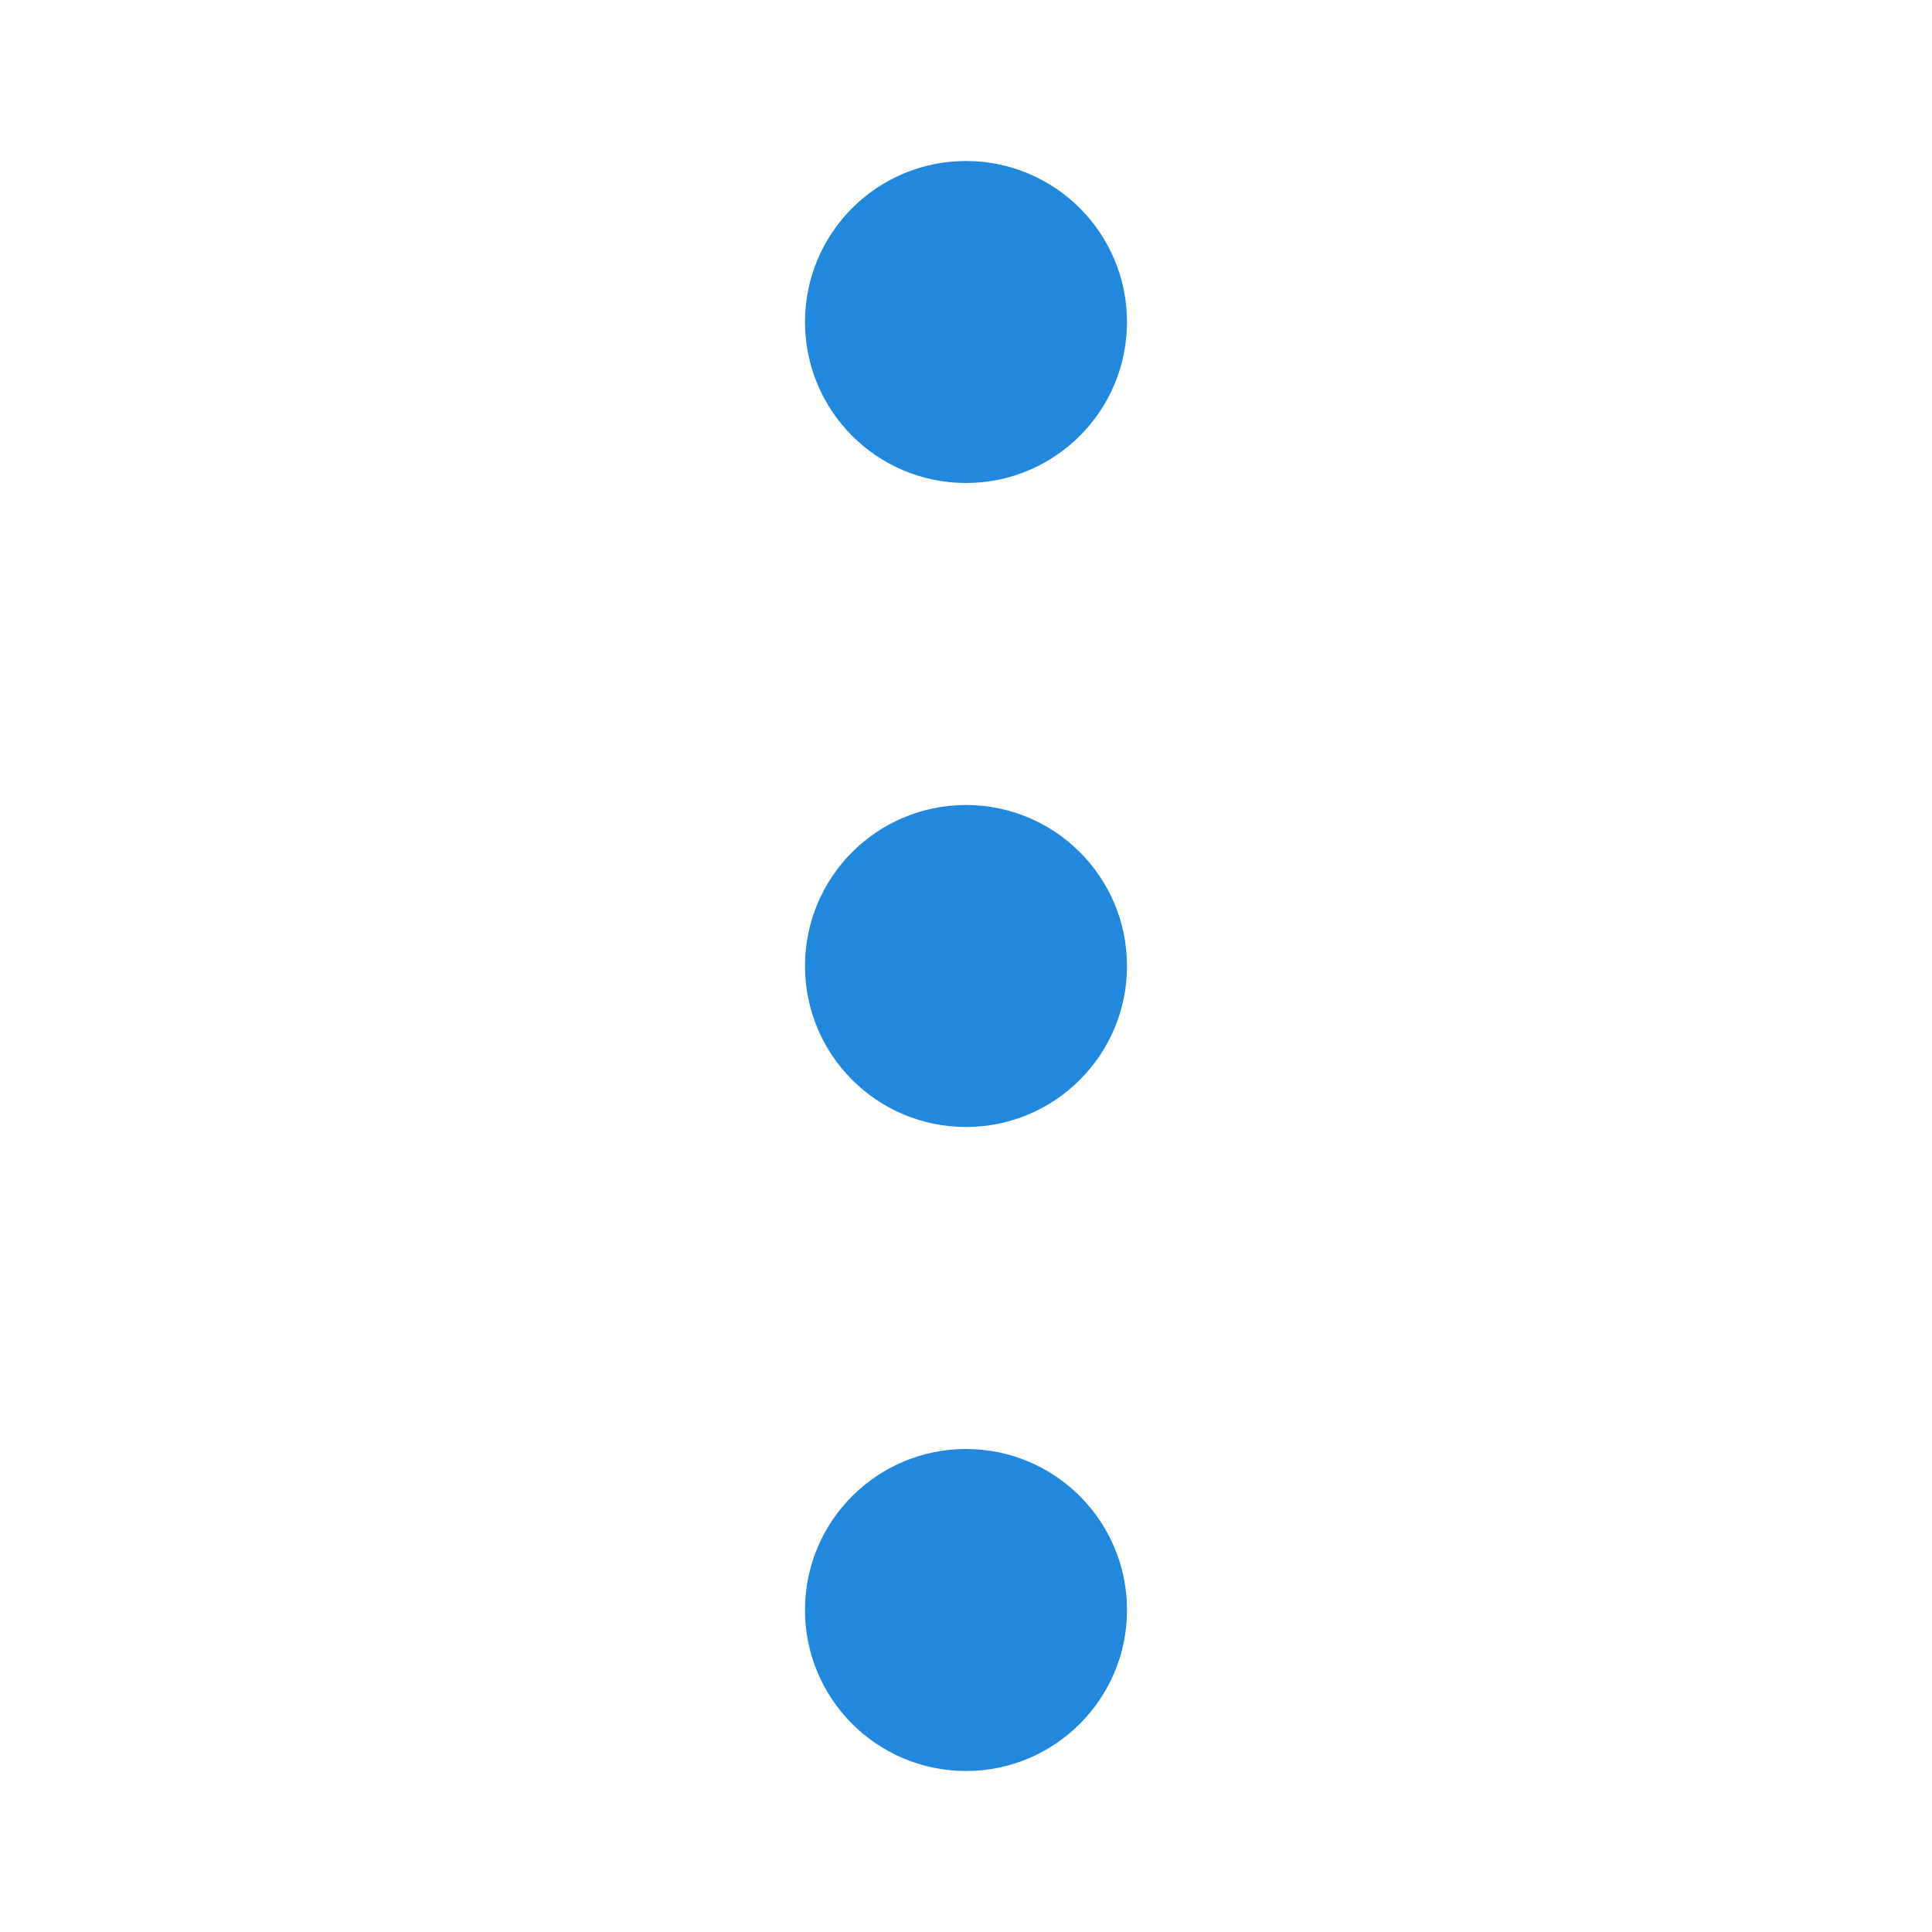
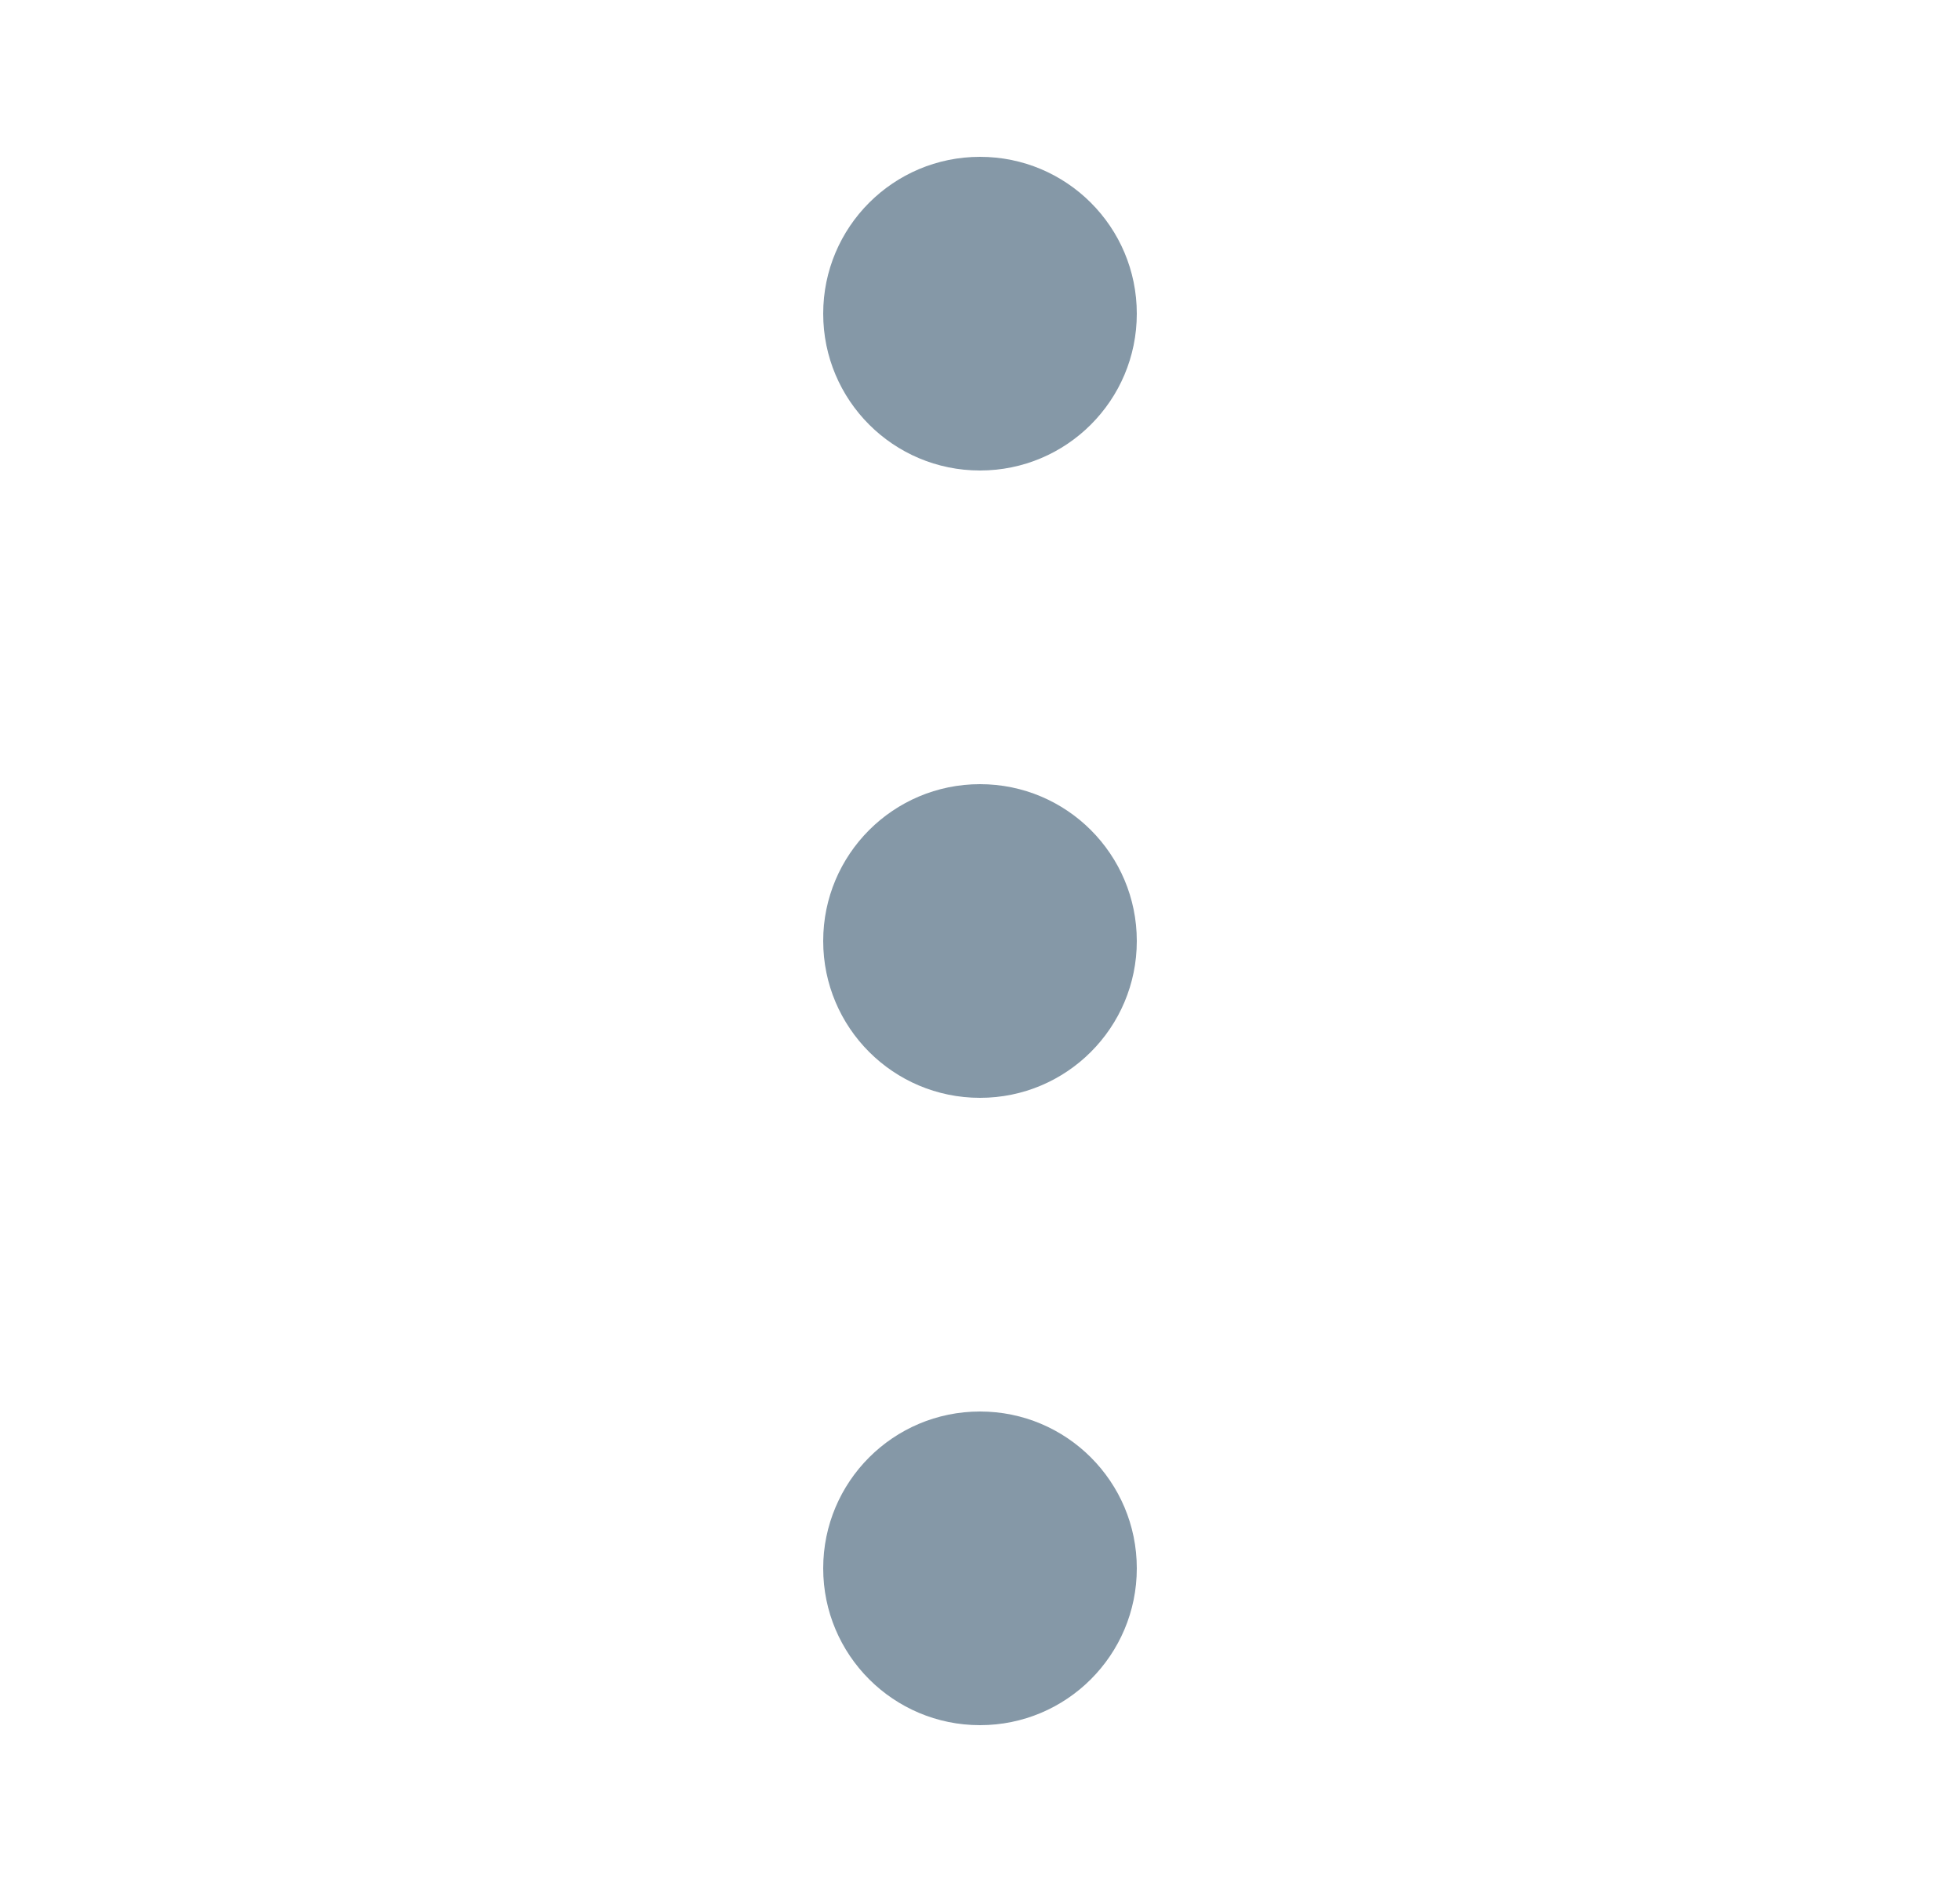
- <svg xmlns="http://www.w3.org/2000/svg" width="24" height="24" viewBox="0 0 24 24" fill="none">
-   <circle cx="12" cy="4" r="2" fill="#2288DD" />
-   <circle cx="12" cy="12" r="2" fill="#2288DD" />
-   <circle cx="12" cy="20" r="2" fill="#2288DD" />
+ <svg xmlns="http://www.w3.org/2000/svg" width="25" height="24" viewBox="0 0 25 24" fill="none">
+   <path d="M14.5 4C14.5 5.105 13.605 6 12.5 6C11.395 6 10.5 5.105 10.5 4C10.5 2.895 11.395 2 12.5 2C13.605 2 14.5 2.895 14.5 4Z" fill="#8598A7" />
+   <path d="M14.5 12C14.5 13.105 13.605 14 12.5 14C11.395 14 10.5 13.105 10.5 12C10.5 10.895 11.395 10 12.5 10C13.605 10 14.5 10.895 14.5 12Z" fill="#8598A7" />
+   <path d="M14.5 20C14.5 21.105 13.605 22 12.5 22C11.395 22 10.5 21.105 10.5 20C10.5 18.895 11.395 18 12.5 18C13.605 18 14.5 18.895 14.5 20Z" fill="#8598A7" />
</svg>
